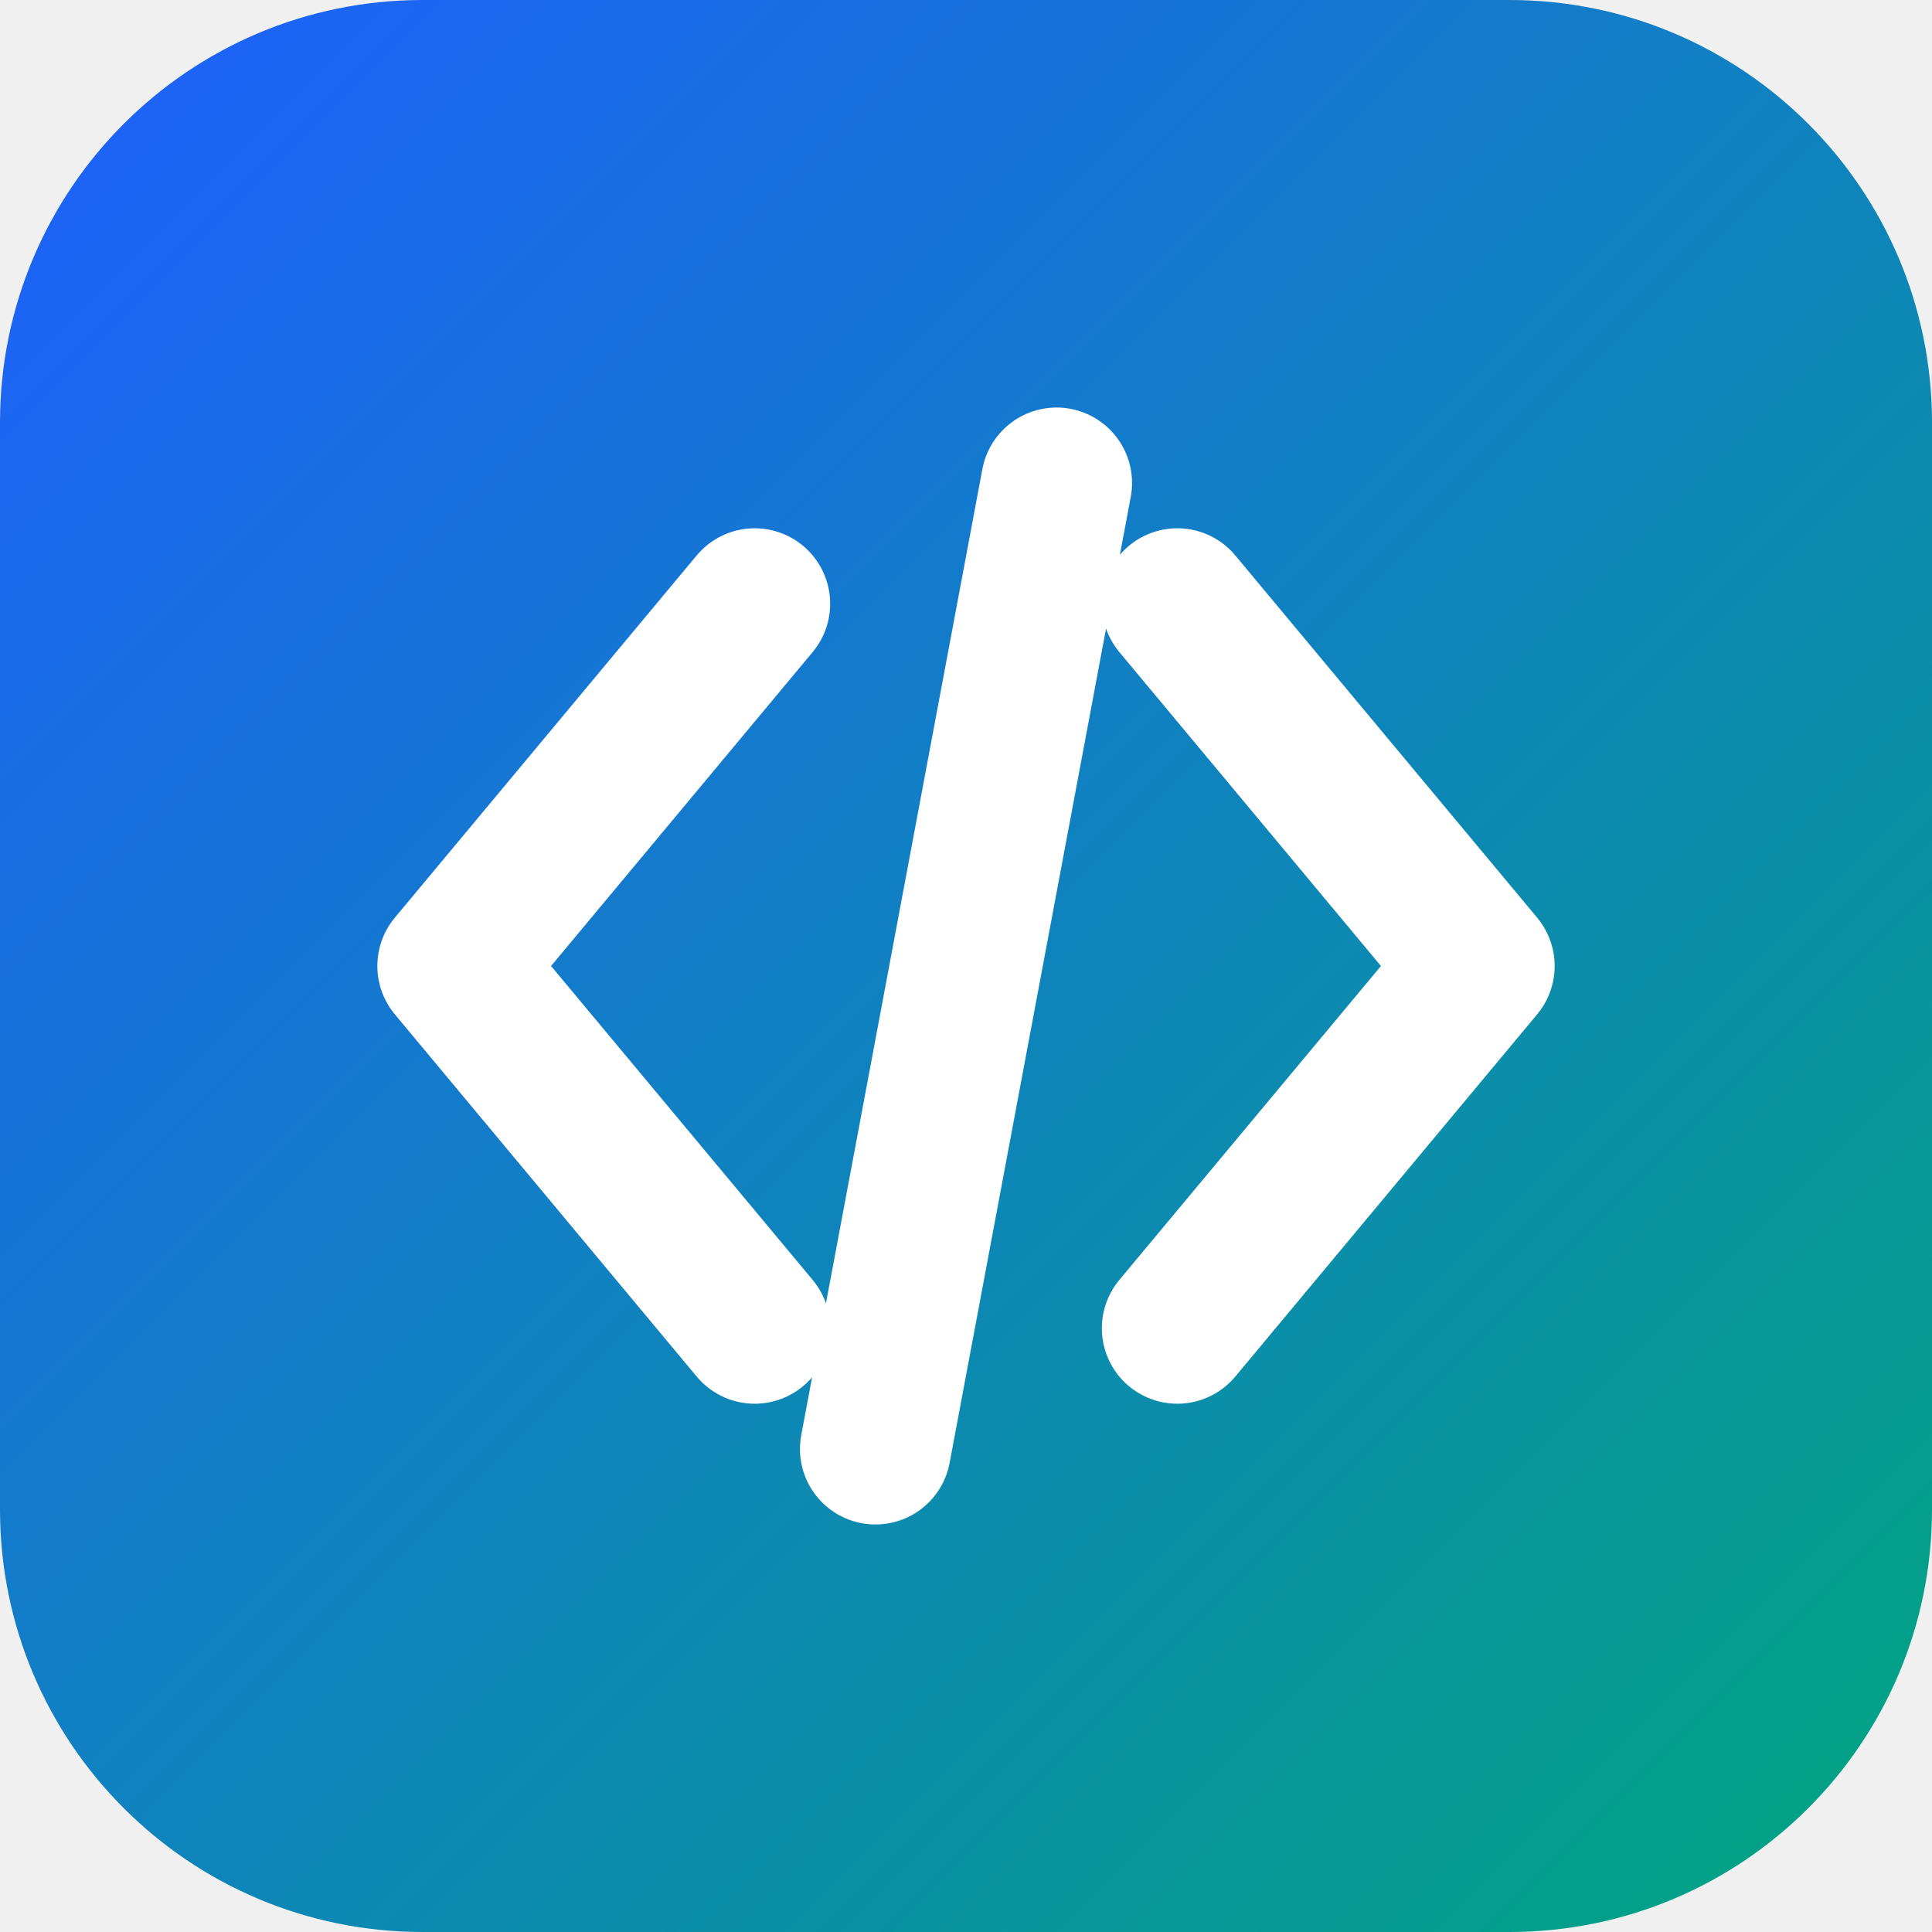
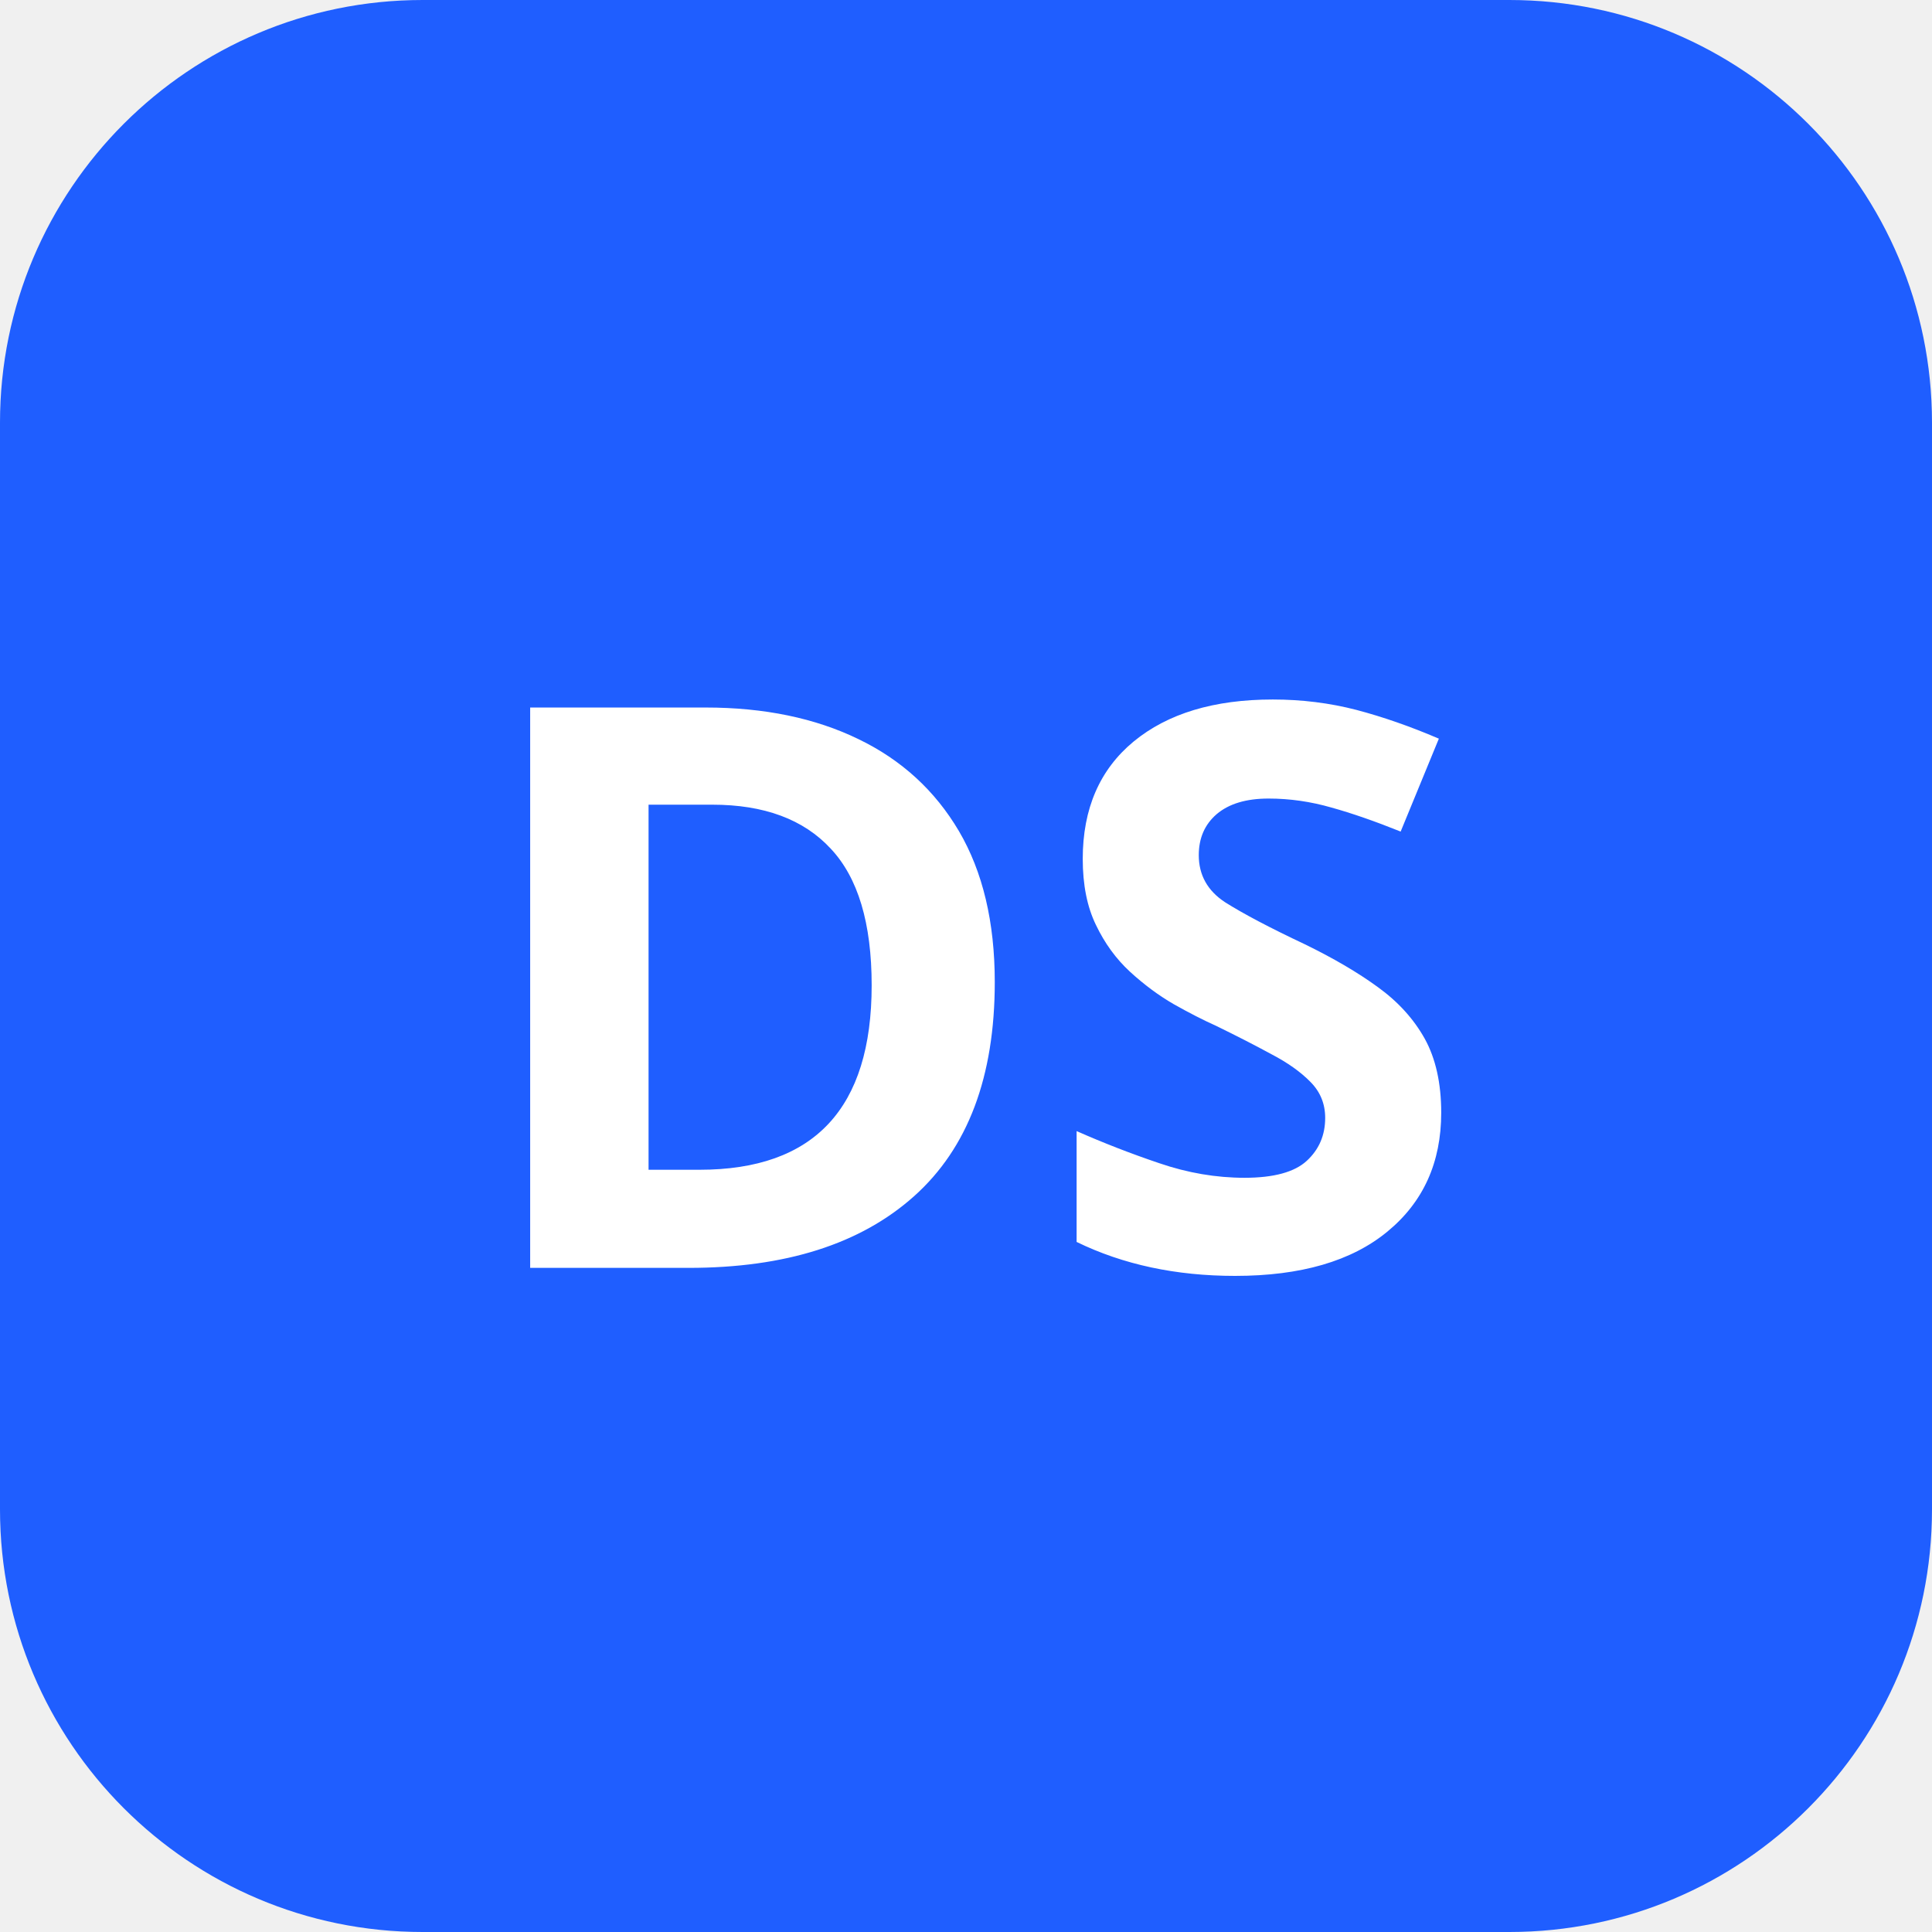
- <svg xmlns="http://www.w3.org/2000/svg" viewBox="0 0 64 64" role="img" aria-label="Icono del sitio">
-   <defs>
-     <linearGradient id="g" x1="0" y1="0" x2="1" y2="1">
-       <stop offset="0" stop-color="#1f5eff" />
-       <stop offset="1" stop-color="#00a67e" />
-     </linearGradient>
-   </defs>
-   <rect width="64" height="64" rx="14" fill="url(#g)" />
-   <path d="M25 20 15 32l10 12M39 20l10 12-10 12M35 16l-6 32" fill="none" stroke="#fff" stroke-width="5" stroke-linecap="round" stroke-linejoin="round" />
+ <svg xmlns="http://www.w3.org/2000/svg" viewBox="0 0 64 64" role="img" aria-label="DevStudio">
+   <rect width="64" height="64" rx="14" fill="#1f5eff" />
+   <text x="32" y="42" text-anchor="middle" font-family="system-ui, sans-serif" font-size="26" font-weight="700" fill="#ffffff">DS</text>
</svg>
